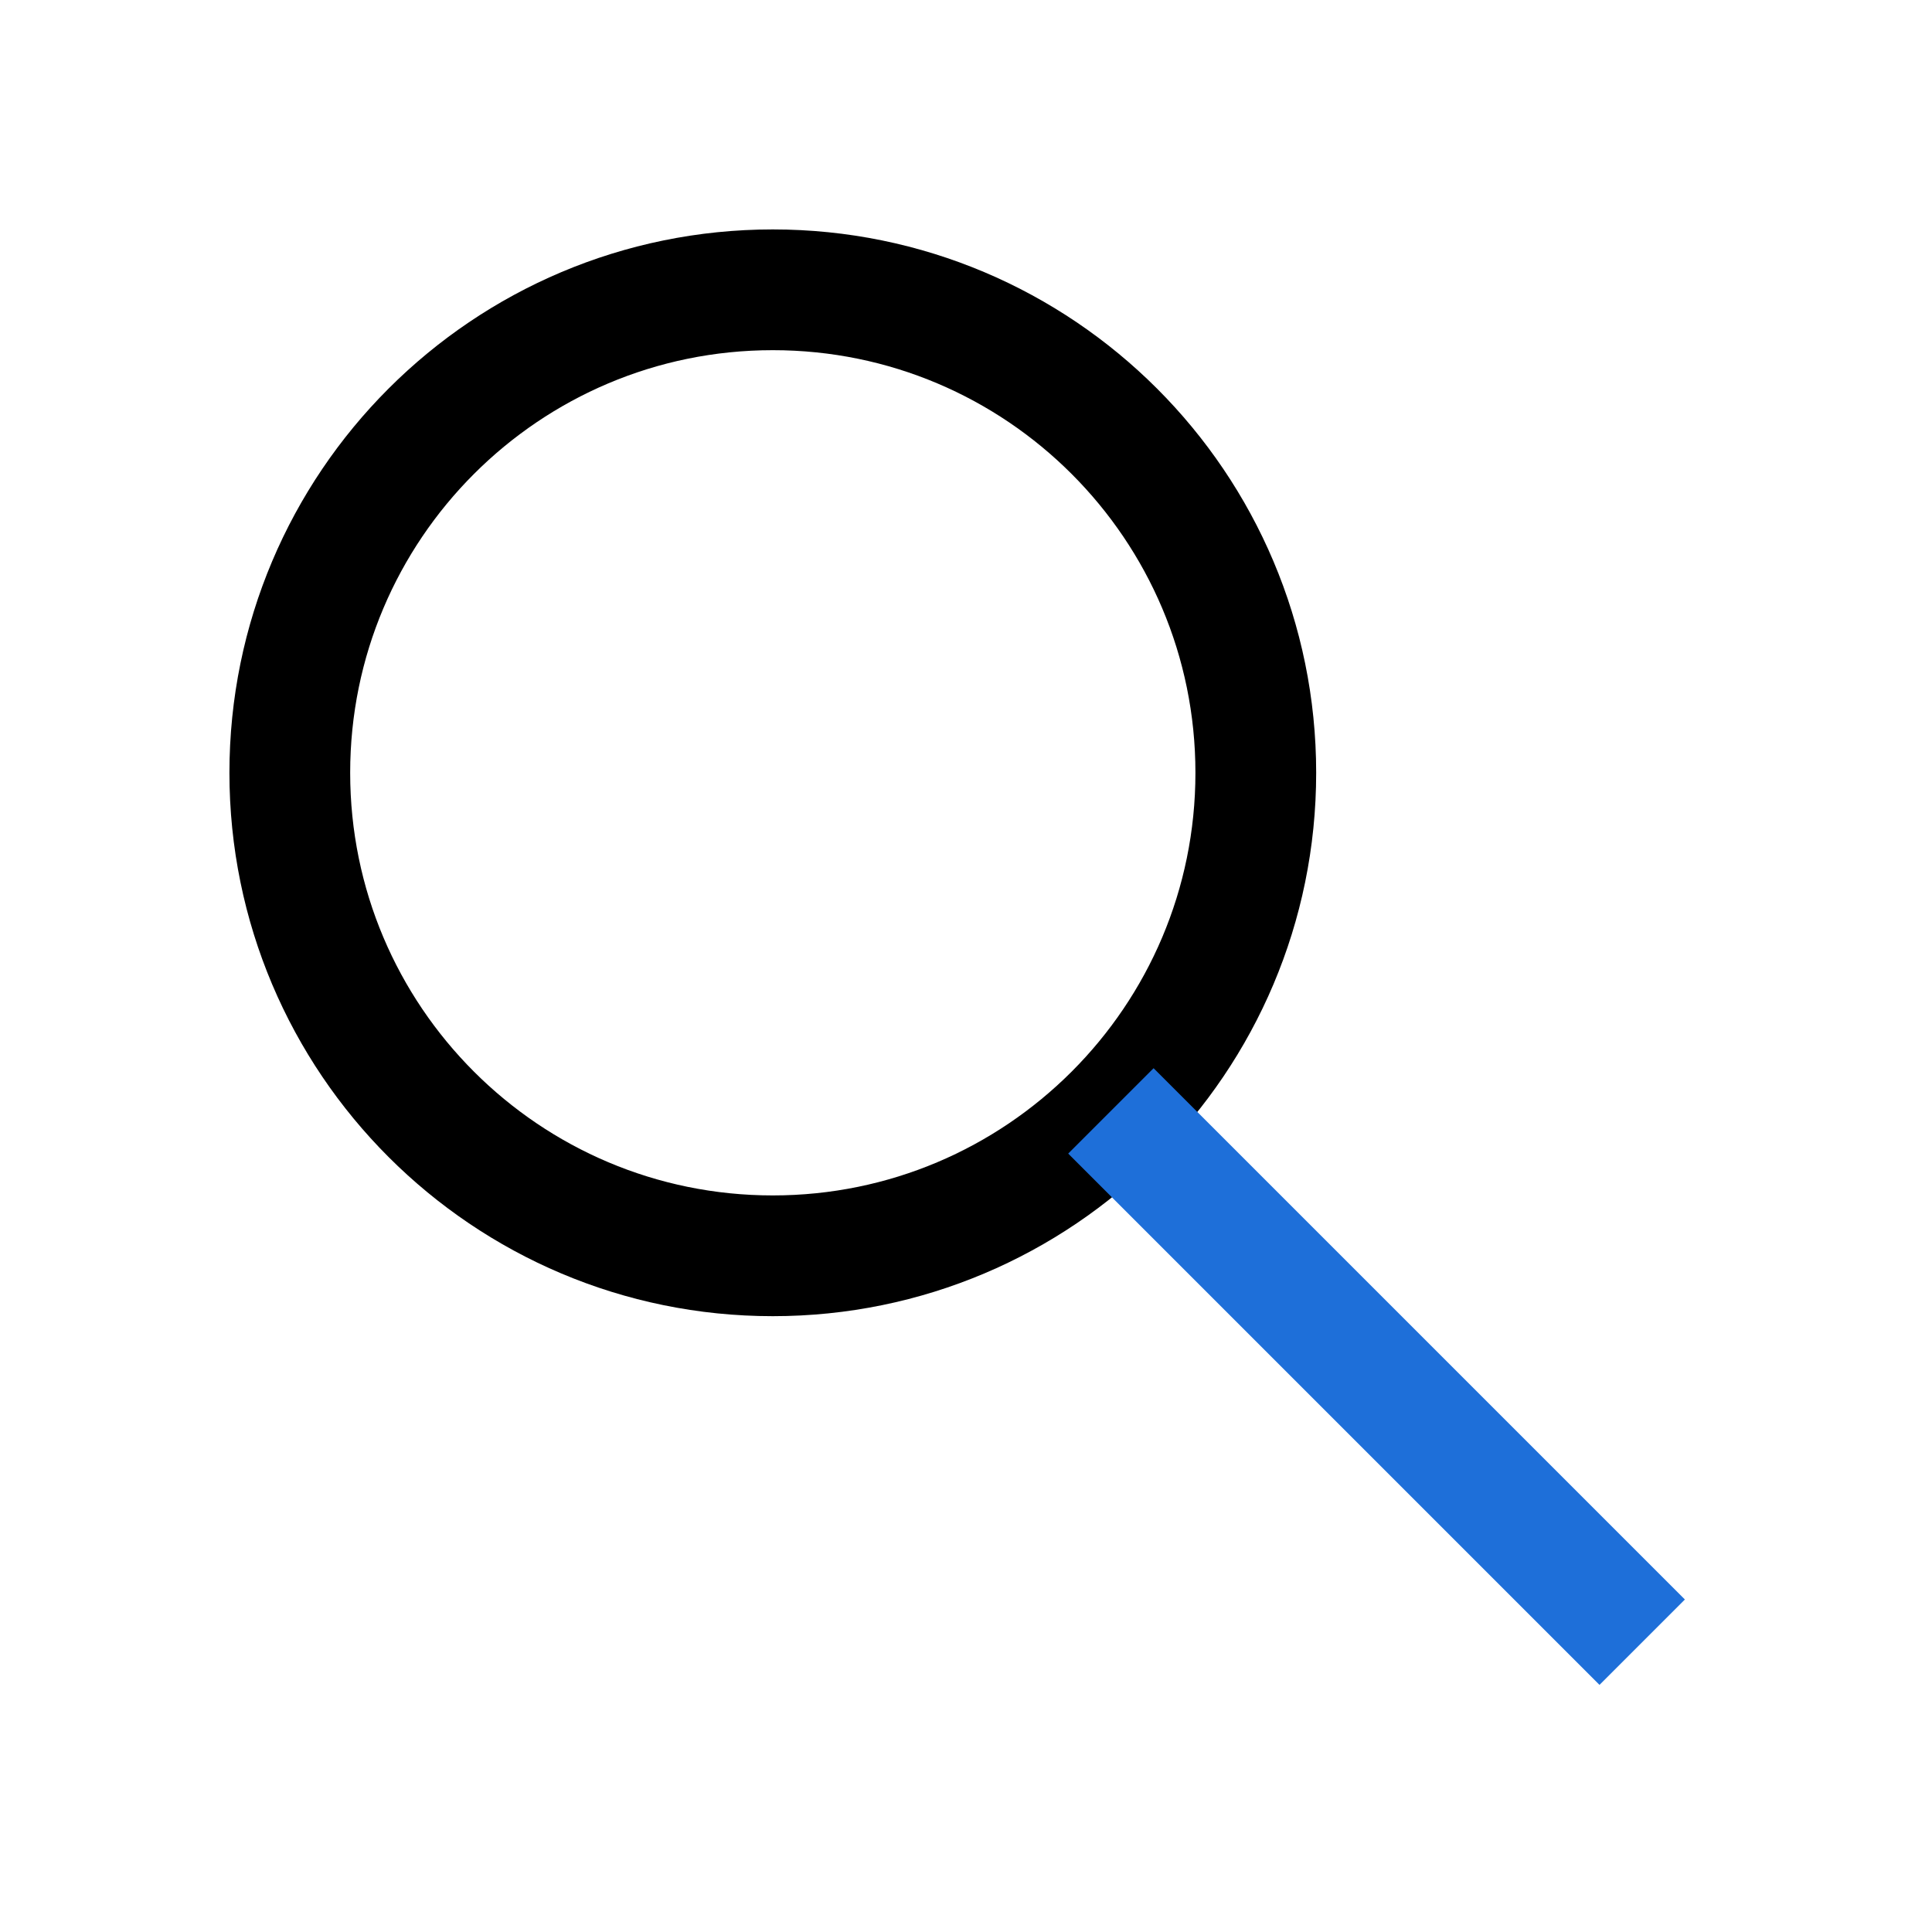
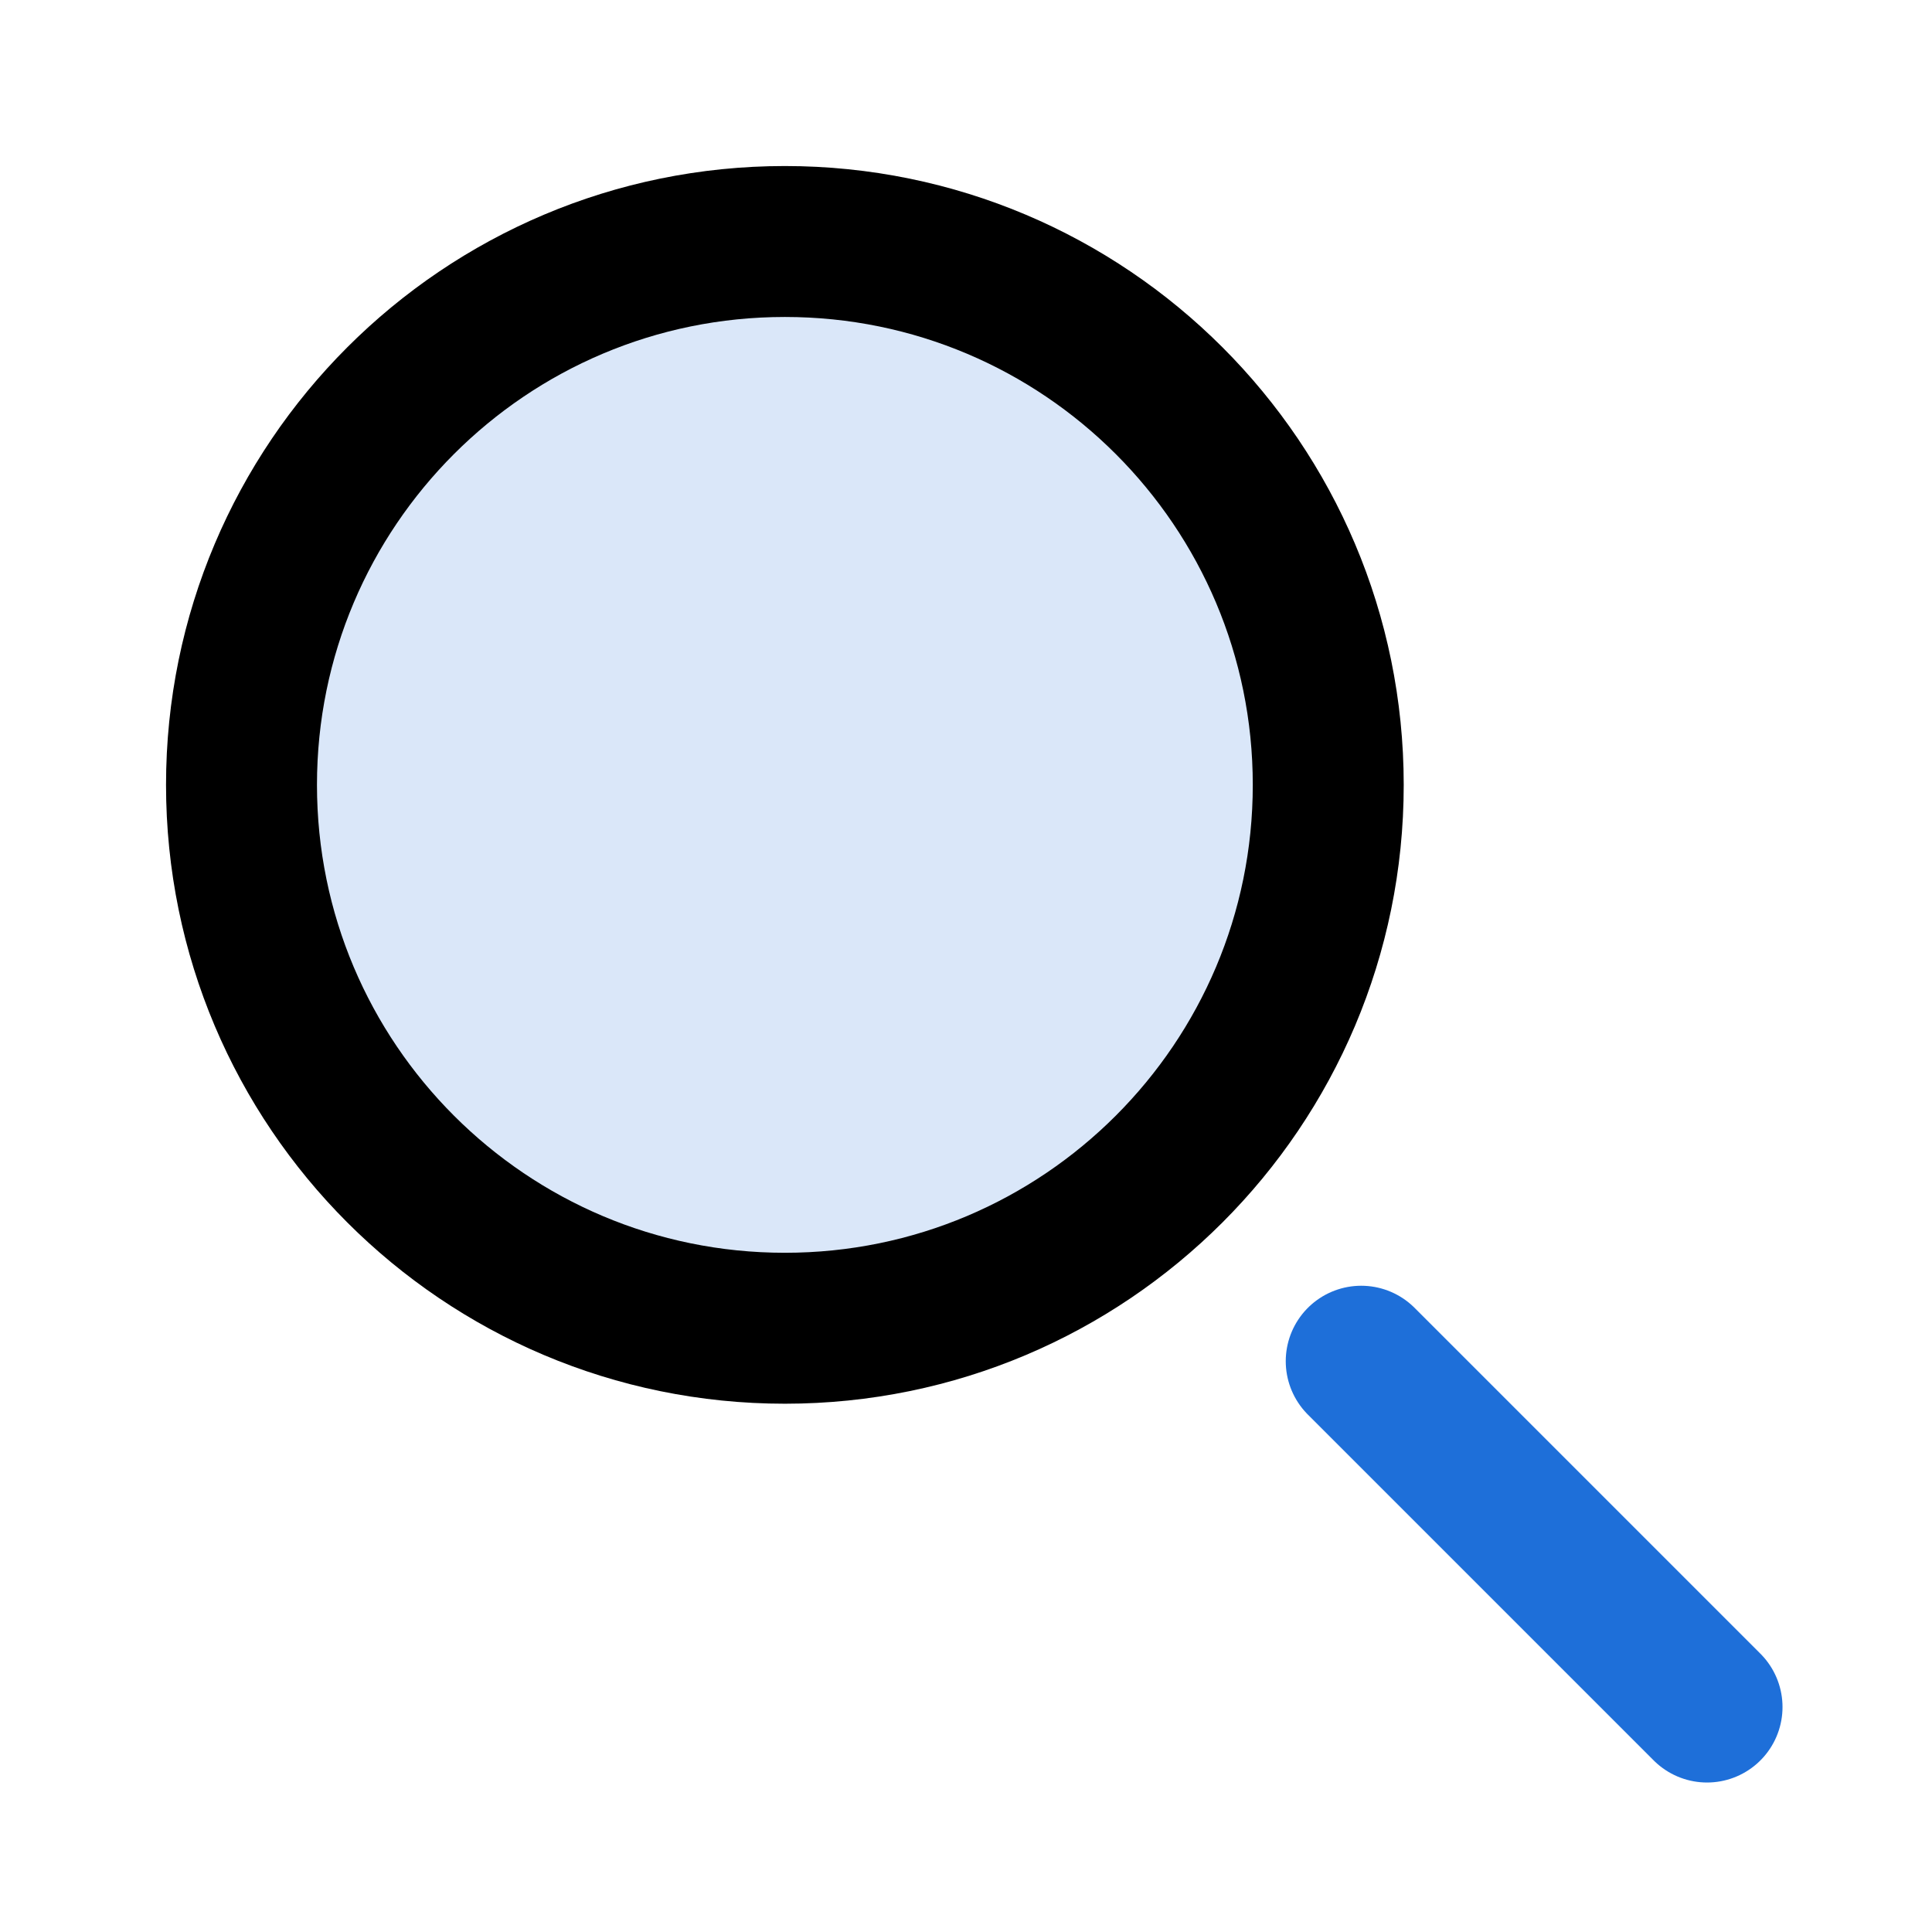
- <svg xmlns="http://www.w3.org/2000/svg" viewBox="0 0 20 20" width="20" height="20">
-   <circle cx="8" cy="8" r="5" fill="none" stroke="currentColor" stroke-width="1.25" />
-   <path d="M11.5 11.5 L17 17" fill="none" stroke="#1E6FD9" class="accent" stroke-width="1.25" />
+ <svg xmlns="http://www.w3.org/2000/svg" viewBox="0 0 16 16" width="16" height="16">
+   <circle cx="6.5" cy="6.5" r="4.5" class="accent" fill="#1E6FD9" fill-opacity="0.161" />
+   <circle cx="6.5" cy="6.5" r="4.5" fill="none" stroke="currentColor" stroke-width="1.250" stroke-linecap="round" stroke-linejoin="round" />
+   <polyline points="11.273 11.273 14.137 14.137" class="accent" fill="none" stroke="#1E6FD9" stroke-width="1.250" stroke-linecap="round" stroke-linejoin="round" />
</svg>
